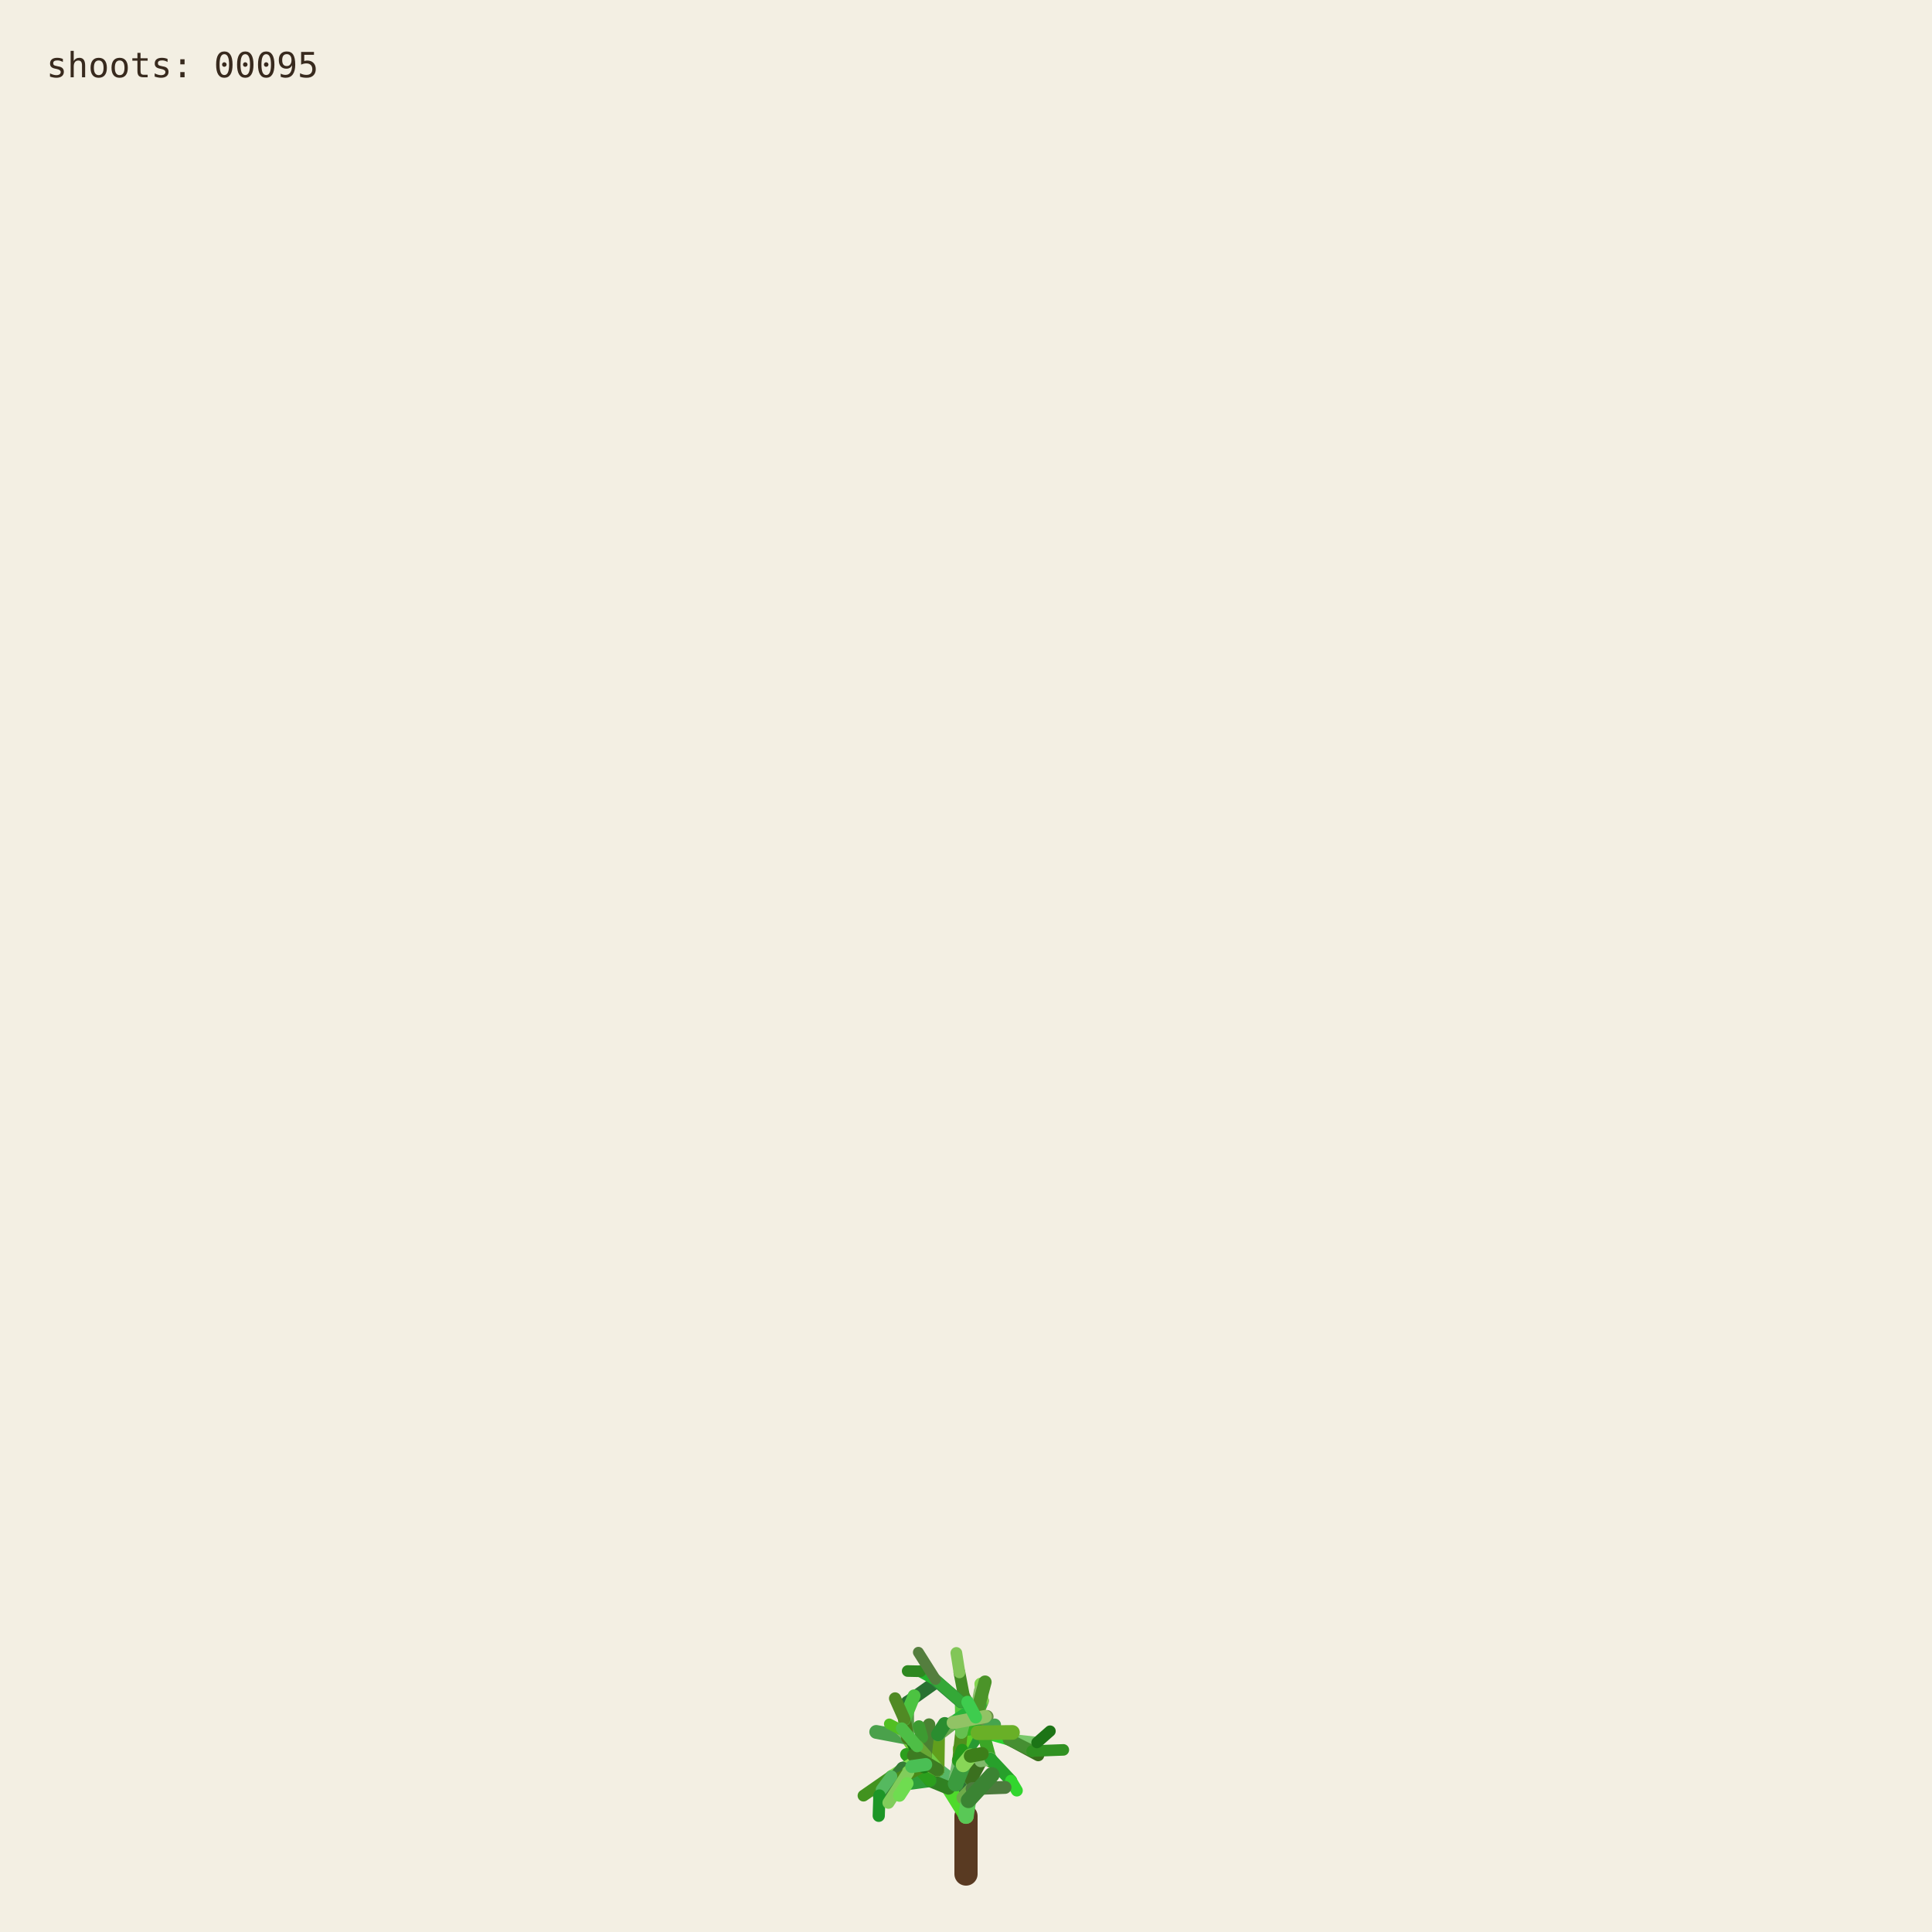
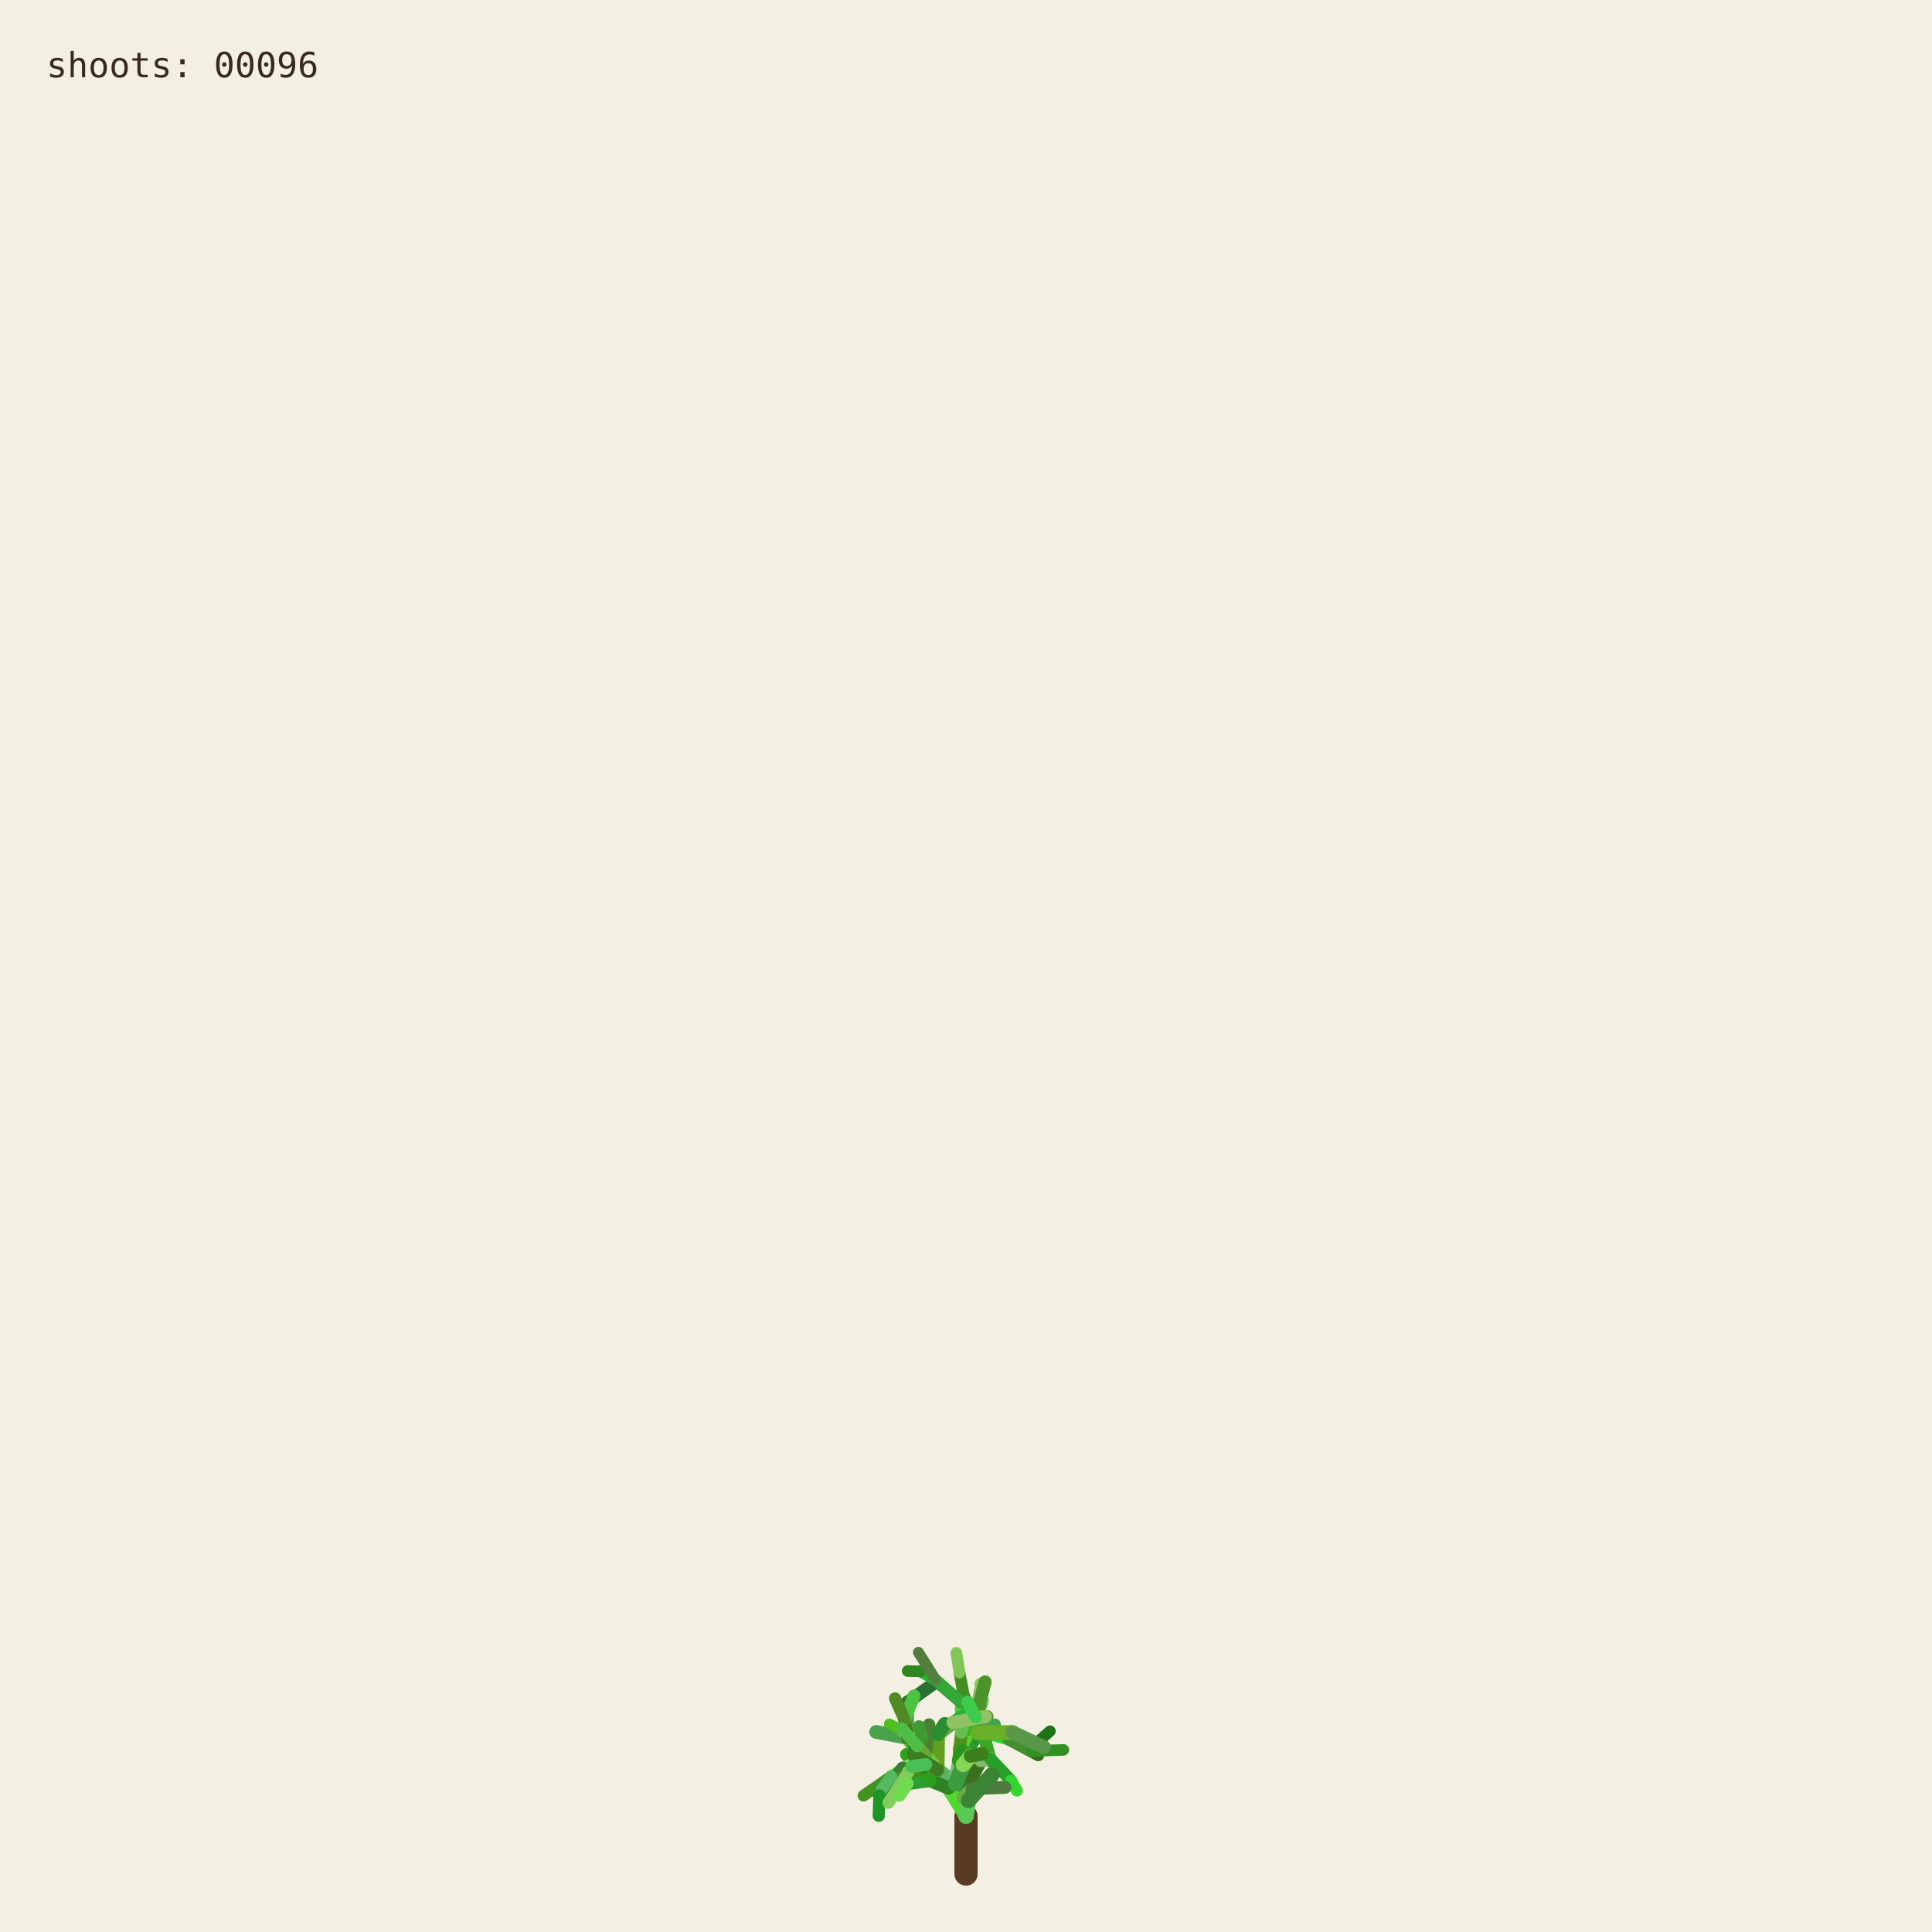
<svg xmlns="http://www.w3.org/2000/svg" viewBox="0 0 1000 1000" role="img" aria-labelledby="title desc">
  <rect width="1000" height="1000" fill="#f3efe3" />
  <g fill="none" stroke-linecap="round">
    <path d="M500 970 L500 940" stroke="#593a22" stroke-width="12" />
    <path d="M500.000 940.000 L494.591 923.254" stroke="hsl(89 50% 51%)" stroke-width="8.067" data-shoot="1" />
    <path d="M500.000 940.000 L498.548 930.480" stroke="hsl(108 42% 32%)" stroke-width="7.603" data-shoot="2" />
    <path d="M494.591 923.254 L485.237 916.016" stroke="hsl(129 39% 53%)" stroke-width="7.427" data-shoot="3" />
    <path d="M498.548 930.480 L502.606 920.794" stroke="hsl(125 41% 32%)" stroke-width="7.235" data-shoot="4" />
    <path d="M502.606 920.794 L496.770 905.343" stroke="hsl(93 34% 43%)" stroke-width="7.253" data-shoot="5" />
    <path d="M494.591 923.254 L497.365 909.040" stroke="hsl(116 35% 60%)" stroke-width="8.012" data-shoot="6" />
    <path d="M485.237 916.016 L485.497 897.710" stroke="hsl(89 69% 37%)" stroke-width="7.213" data-shoot="7" />
    <path d="M496.770 905.343 L501.215 895.004" stroke="hsl(92 66% 60%)" stroke-width="7.141" data-shoot="8" />
    <path d="M497.365 909.040 L506.164 896.866" stroke="hsl(126 59% 38%)" stroke-width="8.073" data-shoot="9" />
    <path d="M501.215 895.004 L510.832 888.548" stroke="hsl(91 35% 42%)" stroke-width="6.879" data-shoot="10" />
    <path d="M485.497 897.710 L493.416 891.622" stroke="hsl(104 36% 49%)" stroke-width="7.124" data-shoot="11" />
    <path d="M500.000 940.000 L490.927 925.443" stroke="hsl(108 70% 51%)" stroke-width="7.399" data-shoot="12" />
    <path d="M485.237 916.016 L479.157 913.325" stroke="hsl(112 69% 34%)" stroke-width="7.149" data-shoot="13" />
    <path d="M490.927 925.443 L481.351 921.527" stroke="hsl(111 58% 32%)" stroke-width="6.945" data-shoot="14" />
    <path d="M498.548 930.480 L503.173 925.799" stroke="hsl(98 40% 48%)" stroke-width="6.990" data-shoot="15" />
    <path d="M496.770 905.343 L505.035 888.845" stroke="hsl(101 68% 48%)" stroke-width="6.979" data-shoot="16" />
    <path d="M493.416 891.622 L508.817 896.643" stroke="hsl(128 70% 39%)" stroke-width="6.561" data-shoot="17" />
    <path d="M479.157 913.325 L469.750 899.500" stroke="hsl(95 57% 50%)" stroke-width="7.139" data-shoot="18" />
    <path d="M505.035 888.845 L508.436 880.301" stroke="hsl(98 53% 41%)" stroke-width="6.832" data-shoot="19" />
    <path d="M501.215 895.004 L501.550 888.479" stroke="hsl(112 68% 42%)" stroke-width="6.773" data-shoot="20" />
    <path d="M485.237 916.016 L479.029 908.697" stroke="hsl(100 57% 53%)" stroke-width="6.945" data-shoot="21" />
    <path d="M502.606 920.794 L496.127 911.207" stroke="hsl(123 62% 40%)" stroke-width="6.865" data-shoot="22" />
    <path d="M496.127 911.207 L497.635 896.782" stroke="hsl(93 65% 34%)" stroke-width="6.505" data-shoot="23" />
    <path d="M494.591 923.254 L500.793 909.571" stroke="hsl(113 71% 34%)" stroke-width="7.895" data-shoot="24" />
    <path d="M485.237 916.016 L479.462 917.793" stroke="hsl(99 66% 28%)" stroke-width="7.154" data-shoot="25" />
    <path d="M485.237 916.016 L473.231 912.147" stroke="hsl(93 38% 42%)" stroke-width="6.997" data-shoot="26" />
    <path d="M485.237 916.016 L473.737 913.680" stroke="hsl(114 35% 58%)" stroke-width="6.828" data-shoot="27" />
    <path d="M497.635 896.782 L497.395 881.015" stroke="hsl(110 56% 51%)" stroke-width="6.336" data-shoot="28" />
    <path d="M469.750 899.500 L453.522 896.436" stroke="hsl(121 37% 46%)" stroke-width="7.140" data-shoot="29" />
    <path d="M481.351 921.527 L469.530 923.105" stroke="hsl(126 55% 40%)" stroke-width="6.995" data-shoot="30" />
    <path d="M505.035 888.845 L499.035 878.436" stroke="hsl(88 42% 31%)" stroke-width="6.545" data-shoot="31" />
    <path d="M502.606 920.794 L507.653 911.330" stroke="hsl(99 57% 28%)" stroke-width="6.856" data-shoot="32" />
    <path d="M481.351 921.527 L478.279 914.724" stroke="hsl(122 35% 29%)" stroke-width="6.742" data-shoot="33" />
    <path d="M508.817 896.643 L522.168 900.369" stroke="hsl(122 67% 50%)" stroke-width="6.210" data-shoot="34" />
    <path d="M479.029 908.697 L477.185 899.261" stroke="hsl(124 64% 35%)" stroke-width="6.693" data-shoot="35" />
    <path d="M494.591 923.254 L498.563 913.442" stroke="hsl(122 45% 42%)" stroke-width="7.987" data-shoot="36" />
    <path d="M473.737 913.680 L467.283 915.265" stroke="hsl(125 60% 37%)" stroke-width="6.814" data-shoot="37" />
    <path d="M481.351 921.527 L469.226 908.135" stroke="hsl(113 69% 37%)" stroke-width="6.660" data-shoot="38" />
    <path d="M473.231 912.147 L461.374 919.424" stroke="hsl(100 70% 60%)" stroke-width="6.453" data-shoot="39" />
    <path d="M497.635 896.782 L500.334 886.420" stroke="hsl(108 47% 53%)" stroke-width="6.302" data-shoot="40" />
    <path d="M467.283 915.265 L455.168 929.331" stroke="hsl(120 40% 35%)" stroke-width="6.786" data-shoot="41" />
    <path d="M508.817 896.643 L512.869 911.725" stroke="hsl(110 63% 40%)" stroke-width="6.518" data-shoot="42" />
    <path d="M496.127 911.207 L497.987 905.795" stroke="hsl(115 70% 35%)" stroke-width="6.363" data-shoot="43" />
    <path d="M507.653 911.330 L512.674 910.357" stroke="hsl(104 36% 57%)" stroke-width="6.747" data-shoot="44" />
    <path d="M479.157 913.325 L470.181 917.185" stroke="hsl(95 64% 53%)" stroke-width="6.833" data-shoot="45" />
    <path d="M469.750 899.500 L469.633 881.151" stroke="hsl(111 38% 45%)" stroke-width="6.815" data-shoot="46" />
    <path d="M479.029 908.697 L480.879 892.655" stroke="hsl(102 44% 35%)" stroke-width="6.467" data-shoot="47" />
    <path d="M500.334 886.420 L507.457 881.593" stroke="hsl(118 47% 56%)" stroke-width="6.197" data-shoot="48" />
    <path d="M461.374 919.424 L446.935 929.431" stroke="hsl(102 65% 35%)" stroke-width="6.069" data-shoot="49" />
    <path d="M508.436 880.301 L507.585 871.602" stroke="hsl(97 61% 57%)" stroke-width="6.448" data-shoot="50" />
    <path d="M512.674 910.357 L523.304 921.702" stroke="hsl(122 61% 39%)" stroke-width="6.341" data-shoot="51" />
    <path d="M500.000 940.000 L501.279 931.882" stroke="hsl(118 51% 56%)" stroke-width="7.998" data-shoot="52" />
    <path d="M499.035 878.436 L496.590 865.625" stroke="hsl(103 58% 35%)" stroke-width="6.115" data-shoot="53" />
    <path d="M485.497 897.710 L488.970 892.287" stroke="hsl(123 54% 36%)" stroke-width="7.087" data-shoot="54" />
    <path d="M496.590 865.625 L495.009 855.557" stroke="hsl(97 49% 56%)" stroke-width="6.061" data-shoot="55" />
    <path d="M469.633 881.151 L484.418 870.623" stroke="hsl(128 48% 30%)" stroke-width="6.659" data-shoot="56" />
    <path d="M485.237 916.016 L477.752 911.974" stroke="hsl(90 58% 50%)" stroke-width="6.898" data-shoot="57" />
    <path d="M498.563 913.442 L502.383 908.863" stroke="hsl(97 61% 59%)" stroke-width="7.688" data-shoot="58" />
    <path d="M479.157 913.325 L464.639 921.037" stroke="hsl(94 69% 32%)" stroke-width="6.531" data-shoot="59" />
    <path d="M478.279 914.724 L471.794 900.929" stroke="hsl(117 71% 29%)" stroke-width="6.231" data-shoot="60" />
    <path d="M522.168 900.369 L536.734 901.964" stroke="hsl(111 46% 60%)" stroke-width="6.038" data-shoot="61" />
    <path d="M471.794 900.929 L465.848 895.170" stroke="hsl(103 40% 56%)" stroke-width="5.768" data-shoot="62" />
    <path d="M469.750 899.500 L468.128 889.982" stroke="hsl(93 64% 30%)" stroke-width="6.667" data-shoot="63" />
    <path d="M477.185 899.261 L475.657 893.582" stroke="hsl(113 52% 40%)" stroke-width="6.319" data-shoot="64" />
    <path d="M479.029 908.697 L474.737 903.891" stroke="hsl(93 52% 43%)" stroke-width="6.709" data-shoot="65" />
    <path d="M523.304 921.702 L526.314 926.781" stroke="hsl(119 67% 51%)" stroke-width="6.166" data-shoot="66" />
    <path d="M505.035 888.845 L507.387 875.338" stroke="hsl(96 40% 59%)" stroke-width="6.739" data-shoot="67" />
    <path d="M522.168 900.369 L537.413 908.545" stroke="hsl(99 61% 27%)" stroke-width="6.155" data-shoot="68" />
    <path d="M497.395 881.015 L483.011 868.683" stroke="hsl(129 53% 36%)" stroke-width="6.314" data-shoot="69" />
    <path d="M522.168 900.369 L534.219 906.339" stroke="hsl(108 48% 38%)" stroke-width="6.199" data-shoot="70" />
    <path d="M493.416 891.622 L507.262 882.093" stroke="hsl(127 63% 43%)" stroke-width="6.826" data-shoot="71" />
    <path d="M502.383 908.863 L508.238 907.761" stroke="hsl(99 66% 30%)" stroke-width="7.032" data-shoot="72" />
    <path d="M508.817 896.643 L514.829 892.790" stroke="hsl(125 40% 46%)" stroke-width="6.585" data-shoot="73" />
    <path d="M468.128 889.982 L473.133 877.764" stroke="hsl(115 52% 51%)" stroke-width="6.671" data-shoot="74" />
    <path d="M465.848 895.170 L460.313 892.280" stroke="hsl(102 70% 44%)" stroke-width="5.549" data-shoot="75" />
    <path d="M468.128 889.982 L463.284 879.089" stroke="hsl(94 59% 34%)" stroke-width="6.302" data-shoot="76" />
    <path d="M461.374 919.424 L456.357 926.300" stroke="hsl(126 42% 53%)" stroke-width="6.125" data-shoot="77" />
    <path d="M483.011 868.683 L476.458 865.059" stroke="hsl(124 68% 42%)" stroke-width="6.199" data-shoot="78" />
    <path d="M455.168 929.331 L454.837 939.862" stroke="hsl(125 68% 35%)" stroke-width="6.316" data-shoot="79" />
    <path d="M534.219 906.339 L550.383 905.736" stroke="hsl(112 63% 35%)" stroke-width="5.969" data-shoot="80" />
    <path d="M470.181 917.185 L459.860 933.116" stroke="hsl(100 53% 58%)" stroke-width="6.224" data-shoot="81" />
    <path d="M497.395 881.015 L484.197 869.260" stroke="hsl(122 53% 43%)" stroke-width="5.862" data-shoot="82" />
    <path d="M536.734 901.964 L543.504 896.023" stroke="hsl(116 68% 27%)" stroke-width="5.871" data-shoot="83" />
    <path d="M476.458 865.059 L469.801 864.922" stroke="hsl(112 62% 33%)" stroke-width="6.006" data-shoot="84" />
    <path d="M506.164 896.866 L524.059 896.699" stroke="hsl(91 64% 42%)" stroke-width="7.575" data-shoot="85" />
    <path d="M485.237 916.016 L472.910 908.590" stroke="hsl(102 57% 31%)" stroke-width="6.875" data-shoot="86" />
    <path d="M469.530 923.105 L465.520 929.278" stroke="hsl(107 67% 59%)" stroke-width="6.616" data-shoot="87" />
    <path d="M505.035 888.845 L509.868 870.612" stroke="hsl(101 57% 37%)" stroke-width="6.791" data-shoot="88" />
    <path d="M493.416 891.622 L509.951 888.485" stroke="hsl(92 44% 58%)" stroke-width="6.812" data-shoot="89" />
    <path d="M503.173 925.799 L520.191 925.155" stroke="hsl(105 34% 36%)" stroke-width="6.682" data-shoot="90" />
    <path d="M474.737 903.891 L466.772 894.583" stroke="hsl(116 48% 51%)" stroke-width="6.158" data-shoot="91" />
    <path d="M484.197 869.260 L475.358 855.233" stroke="hsl(100 34% 37%)" stroke-width="5.647" data-shoot="92" />
    <path d="M505.035 888.845 L500.829 880.951" stroke="hsl(127 58% 52%)" stroke-width="6.474" data-shoot="93" />
    <path d="M479.157 913.325 L471.905 914.367" stroke="hsl(125 48% 52%)" stroke-width="6.716" data-shoot="94" />
    <path d="M501.279 931.882 L513.403 918.671" stroke="hsl(114 44% 36%)" stroke-width="7.978" data-shoot="95" />
+     <path d="M524.059 896.699 L540.269 904.338" stroke="hsl(108 35% 44%)" stroke-width="7.297" data-shoot="96" />
  </g>
-   <text x="24" y="40" font-family="monospace" font-size="18" fill="#382a1e">shoots: 00095</text>
+   <text x="24" y="40" font-family="monospace" font-size="18" fill="#382a1e">shoots: 00096</text>
</svg>
